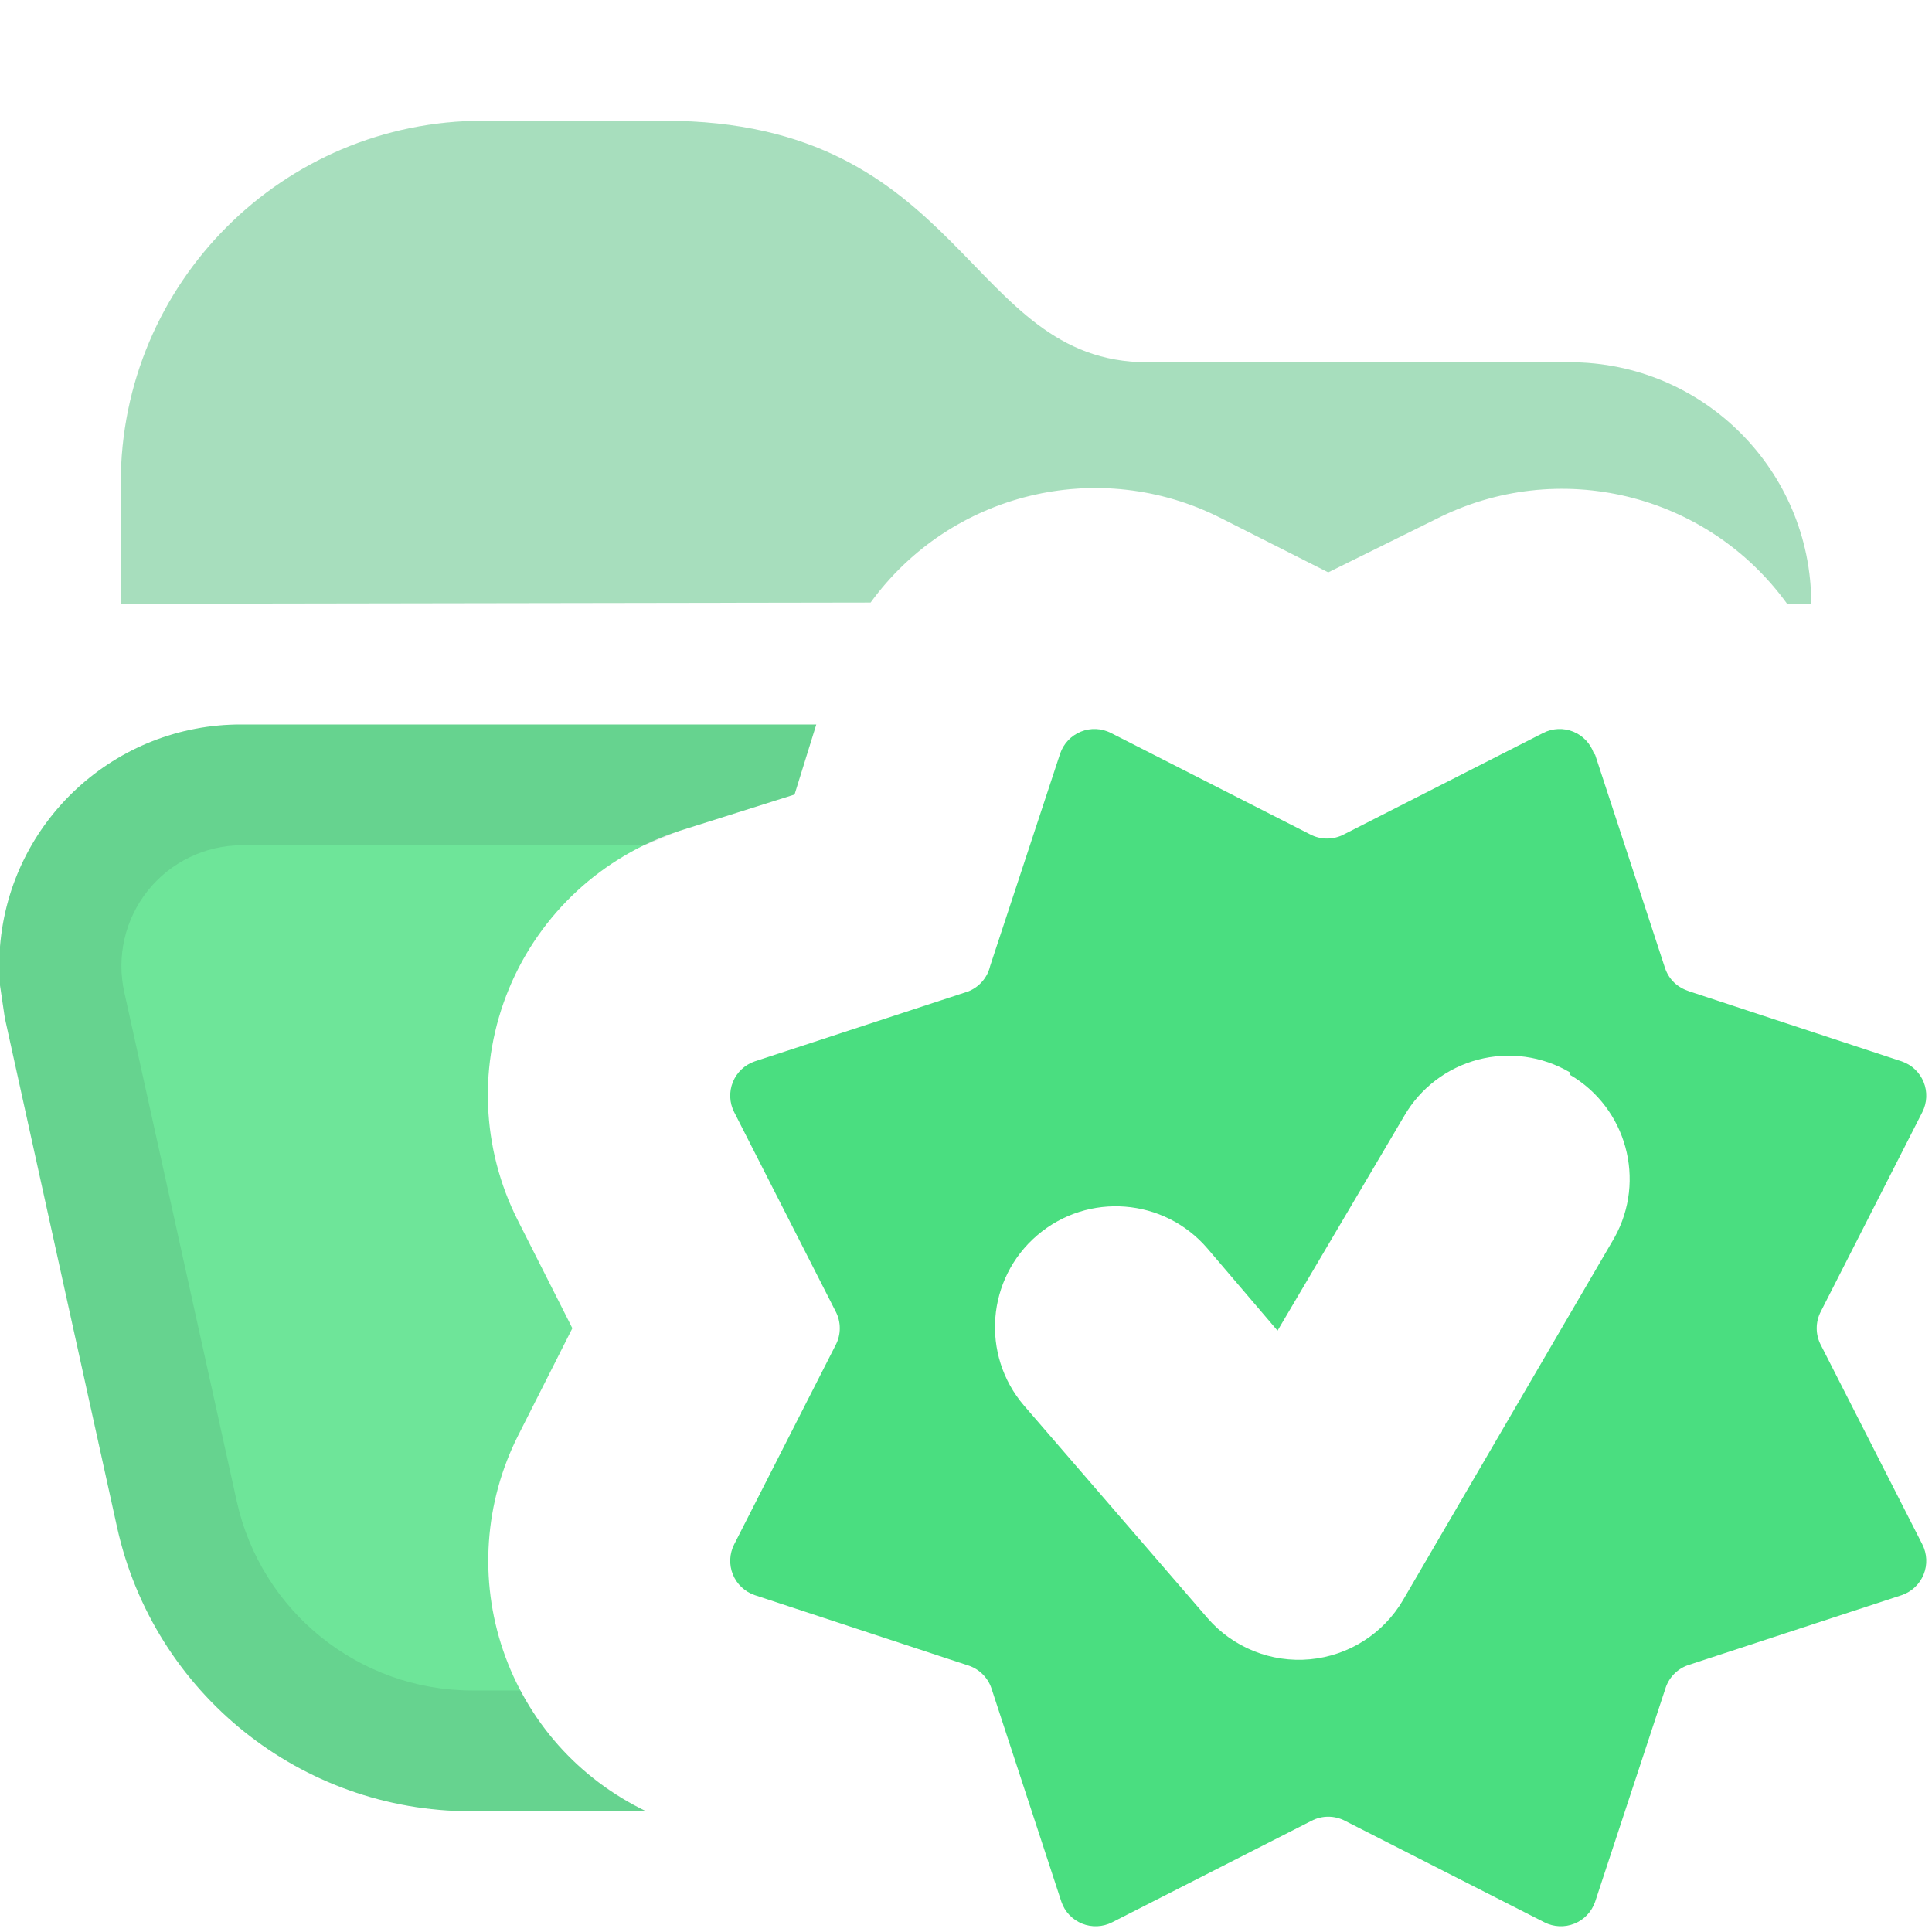
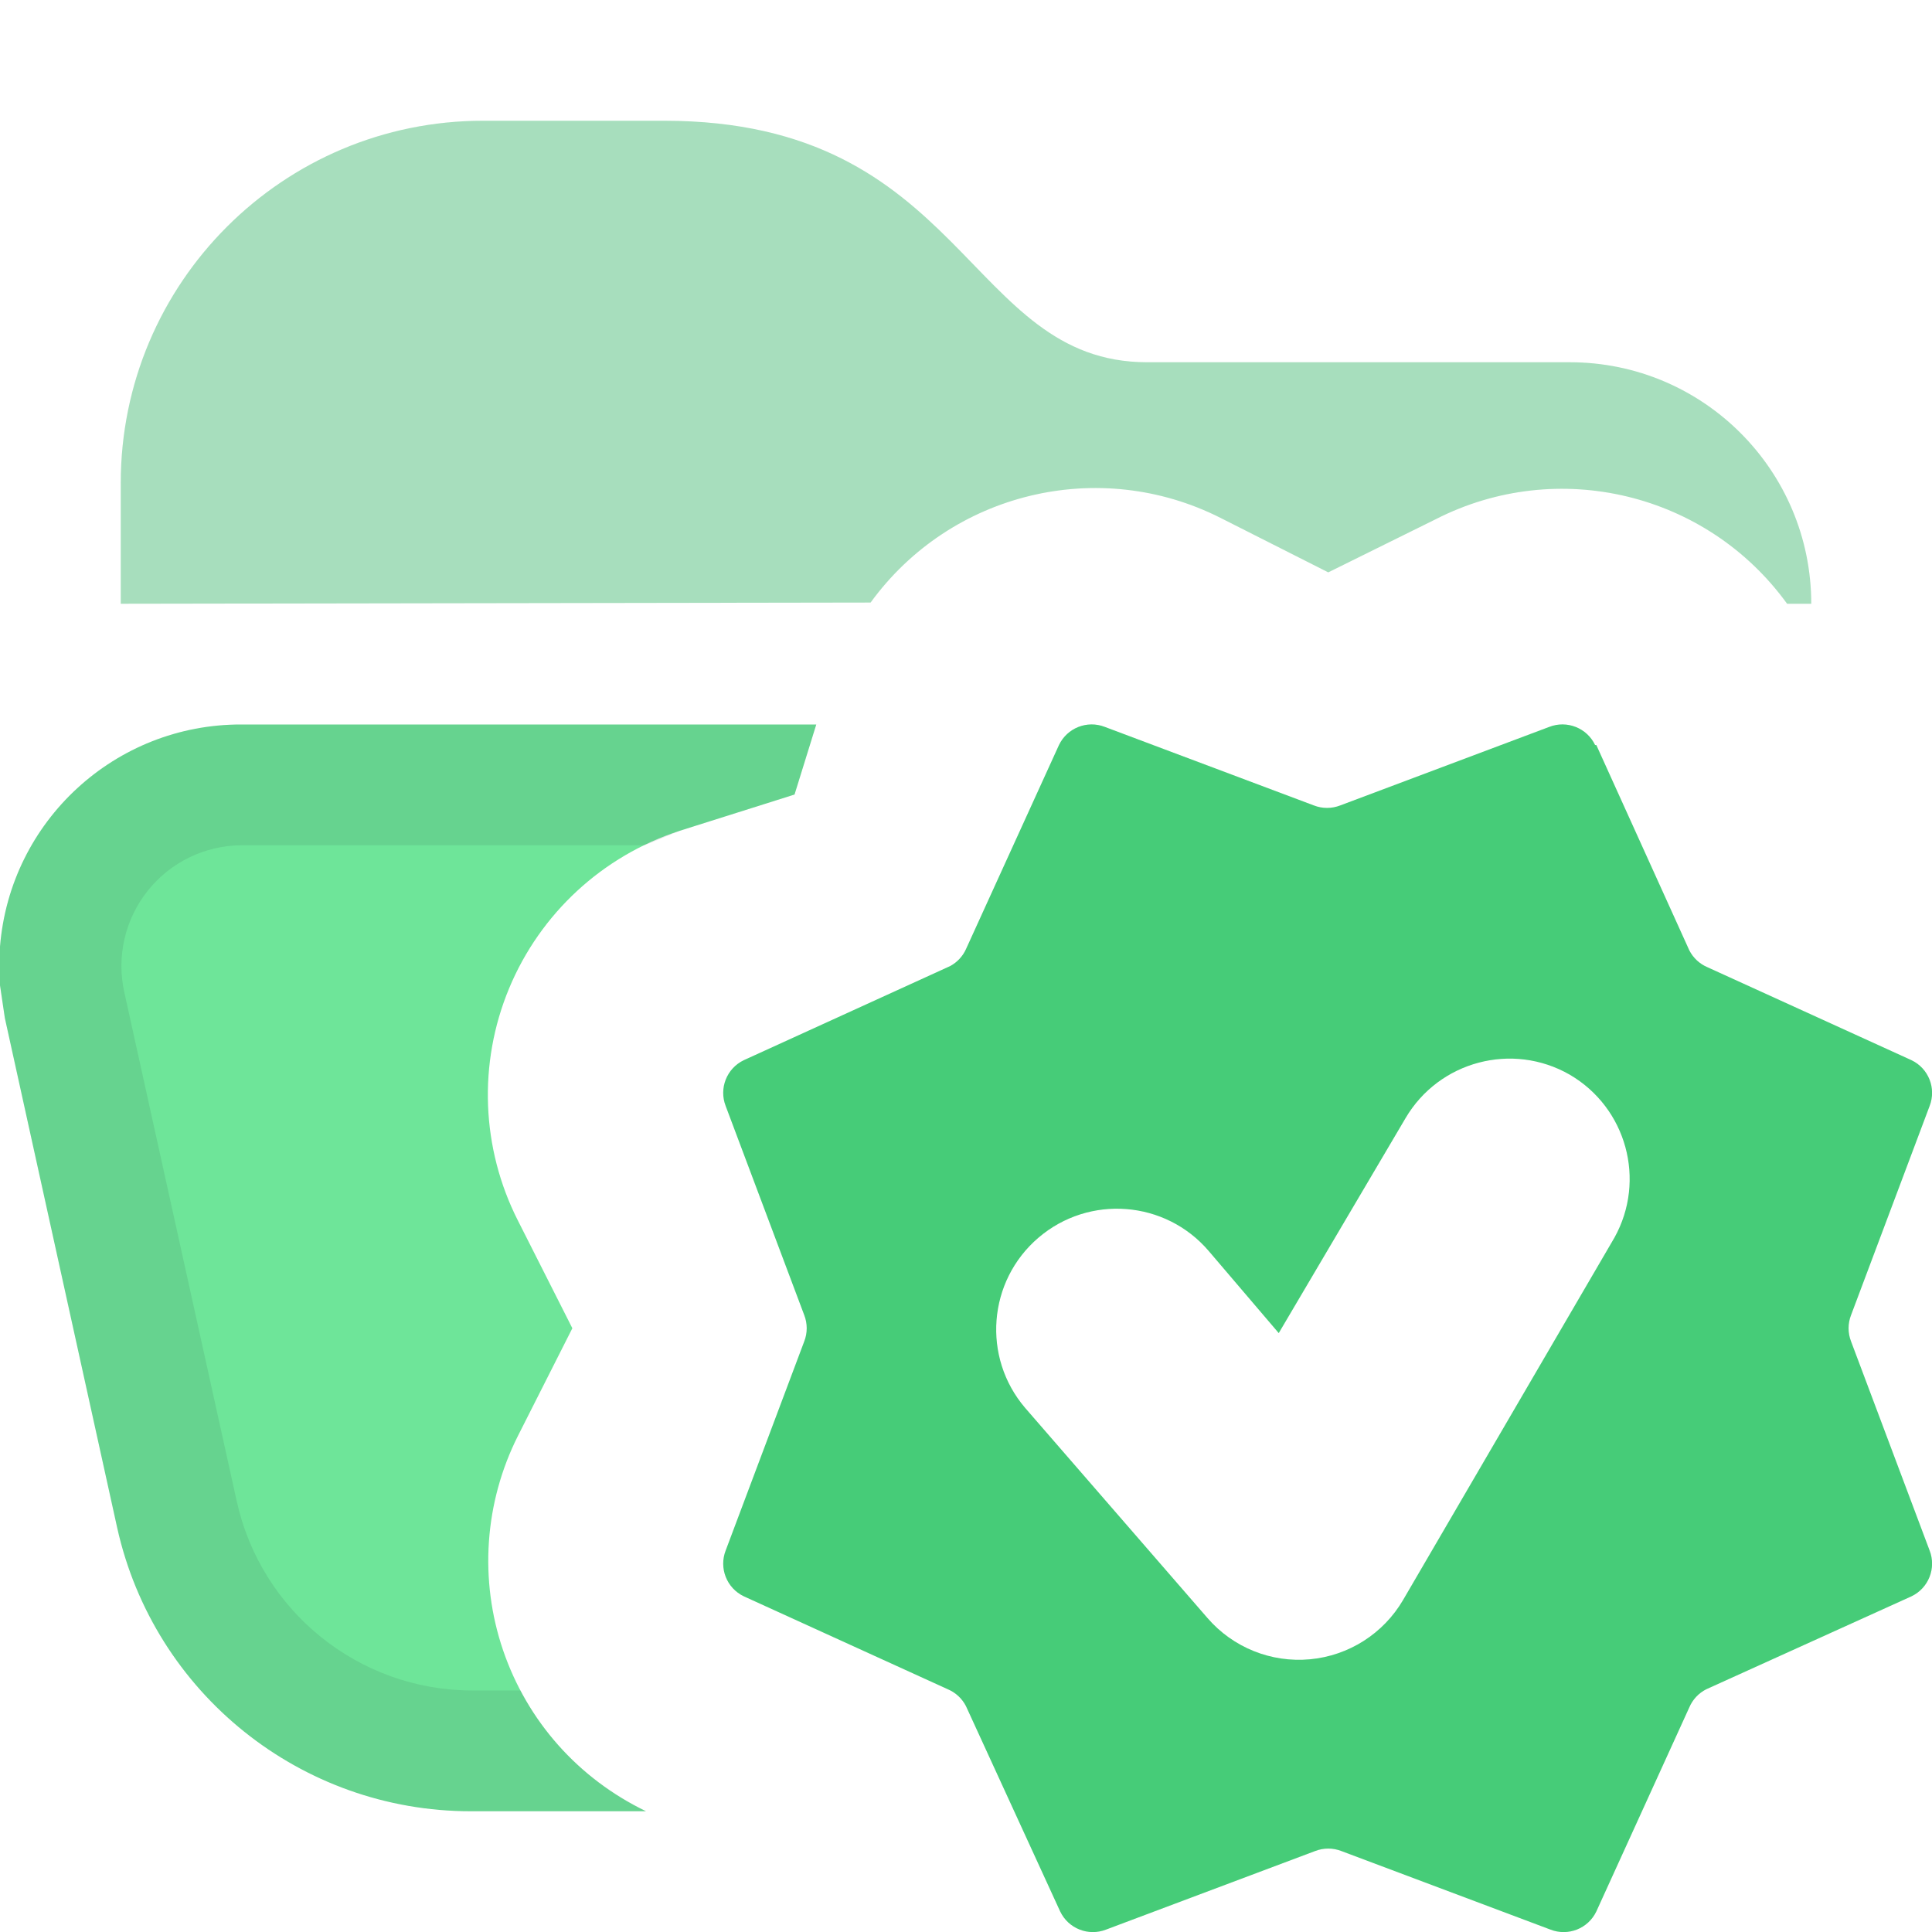
<svg xmlns="http://www.w3.org/2000/svg" xmlns:xlink="http://www.w3.org/1999/xlink" viewBox="0 0 16 16">
  <defs>
-     <path id="a" d="M9.5 3H13a2 2 0 0 1 2 2h-.2a2.3 2.3 0 0 0-2.91-.7l-.89.44-.89-.45a2.3 2.3 0 0 0-2.9.7L1 5V4a3 3 0 0 1 3-3h1.5C8 1 8 3 9.5 3" />
+     <path id="a" d="m13.22 6.17.77 1.7a.3.3 0 0 0 .15.14l1.69.77a.3.3 0 0 1 .15.38l-.65 1.73a.3.3 0 0 0 0 .22l.65 1.73a.3.3 0 0 1-.15.38l-1.7.77a.3.3 0 0 0-.14.15l-.77 1.69a.3.3 0 0 1-.38.15l-1.73-.65a.3.3 0 0 0-.22 0l-1.73.65a.3.3 0 0 1-.38-.15L8 14.13a.3.3 0 0 0-.15-.14l-1.69-.77a.3.3 0 0 1-.15-.38l.65-1.73a.3.3 0 0 0 0-.22l-.65-1.73a.3.3 0 0 1 .15-.38L7.87 8A.3.3 0 0 0 8 7.86l.77-1.69a.3.3 0 0 1 .38-.15l1.73.65a.3.3 0 0 0 .22 0l1.73-.65a.3.3 0 0 1 .38.15M13 8.9a1 1 0 0 0-1.36.36l-1.05 1.78-.58-.68a1 1 0 0 0-1.52 1.3L10 13.4a1 1 0 0 0 1.62-.15l1.75-3A1 1 0 0 0 13 8.9" />
+     <path id="b" d="M9.5 3H13a2 2 0 0 1 2 2h-.2a2.3 2.3 0 0 0-2.91-.7l-.89.44-.89-.45a2.3 2.3 0 0 0-2.9.7L1 5V4a3 3 0 0 1 3-3h1.5C8 1 8 3 9.5 3" />
  </defs>
-   <path fill="#4ade80" fill-rule="evenodd" d="m13.21 6.25.58 1.77q.05.14.2.19l1.76.58a.3.3 0 0 1 .17.42l-.84 1.65a.3.3 0 0 0 0 .28l.84 1.65a.3.3 0 0 1-.17.42l-1.77.58a.3.3 0 0 0-.19.2l-.58 1.76a.3.3 0 0 1-.42.17l-1.65-.84a.3.3 0 0 0-.28 0l-1.65.84a.3.3 0 0 1-.42-.17l-.58-1.77a.3.3 0 0 0-.2-.19l-1.76-.58a.3.3 0 0 1-.17-.42l.84-1.65a.3.3 0 0 0 0-.28l-.84-1.65a.3.3 0 0 1 .17-.42l1.77-.58A.3.3 0 0 0 8.2 8l.58-1.76a.3.3 0 0 1 .42-.17l1.65.84a.3.3 0 0 0 .28 0l1.65-.84a.3.3 0 0 1 .42.17M13 8.88a1 1 0 0 0-1.37.36l-1.05 1.78-.58-.68a1 1 0 0 0-1.52 1.3L10 13.4a1 1 0 0 0 1.62-.15l1.75-3A1 1 0 0 0 13 8.9" />
-   <use xlink:href="#a" fill="#4ade80" fill-opacity=".4" fill-rule="evenodd" />
+   <use xlink:href="#a" fill="#4ade80" fill-rule="evenodd" />
  <use xlink:href="#a" fill="#1e293b" fill-opacity="0.1" fill-rule="evenodd" />
+   <use xlink:href="#b" fill="#4ade80" fill-opacity=".4" fill-rule="evenodd" />
+   <use xlink:href="#b" fill="#1e293b" fill-opacity="0.1" fill-rule="evenodd" />
  <path fill="#4ade80" fill-opacity=".8" fill-rule="evenodd" d="m6.76 6-.18.58-.95.3a2.3 2.3 0 0 0-1.34 3.23l.45.89-.45.89A2.3 2.3 0 0 0 5.35 15H3.9a3 3 0 0 1-2.93-2.35L.04 8.43 0 8.16v-.32A2 2 0 0 1 2 6z" />
  <path fill="#1e293b" fill-opacity="0.1" d="m6.76 6-.18.58-.95.3-.29.12H2a1 1 0 0 0-.97 1.22l.93 4.21A2 2 0 0 0 3.91 14h.4q.34.65 1.04 1H3.9a3 3 0 0 1-2.93-2.35L.04 8.43 0 8.16v-.32A2 2 0 0 1 2 6z" />
</svg>
